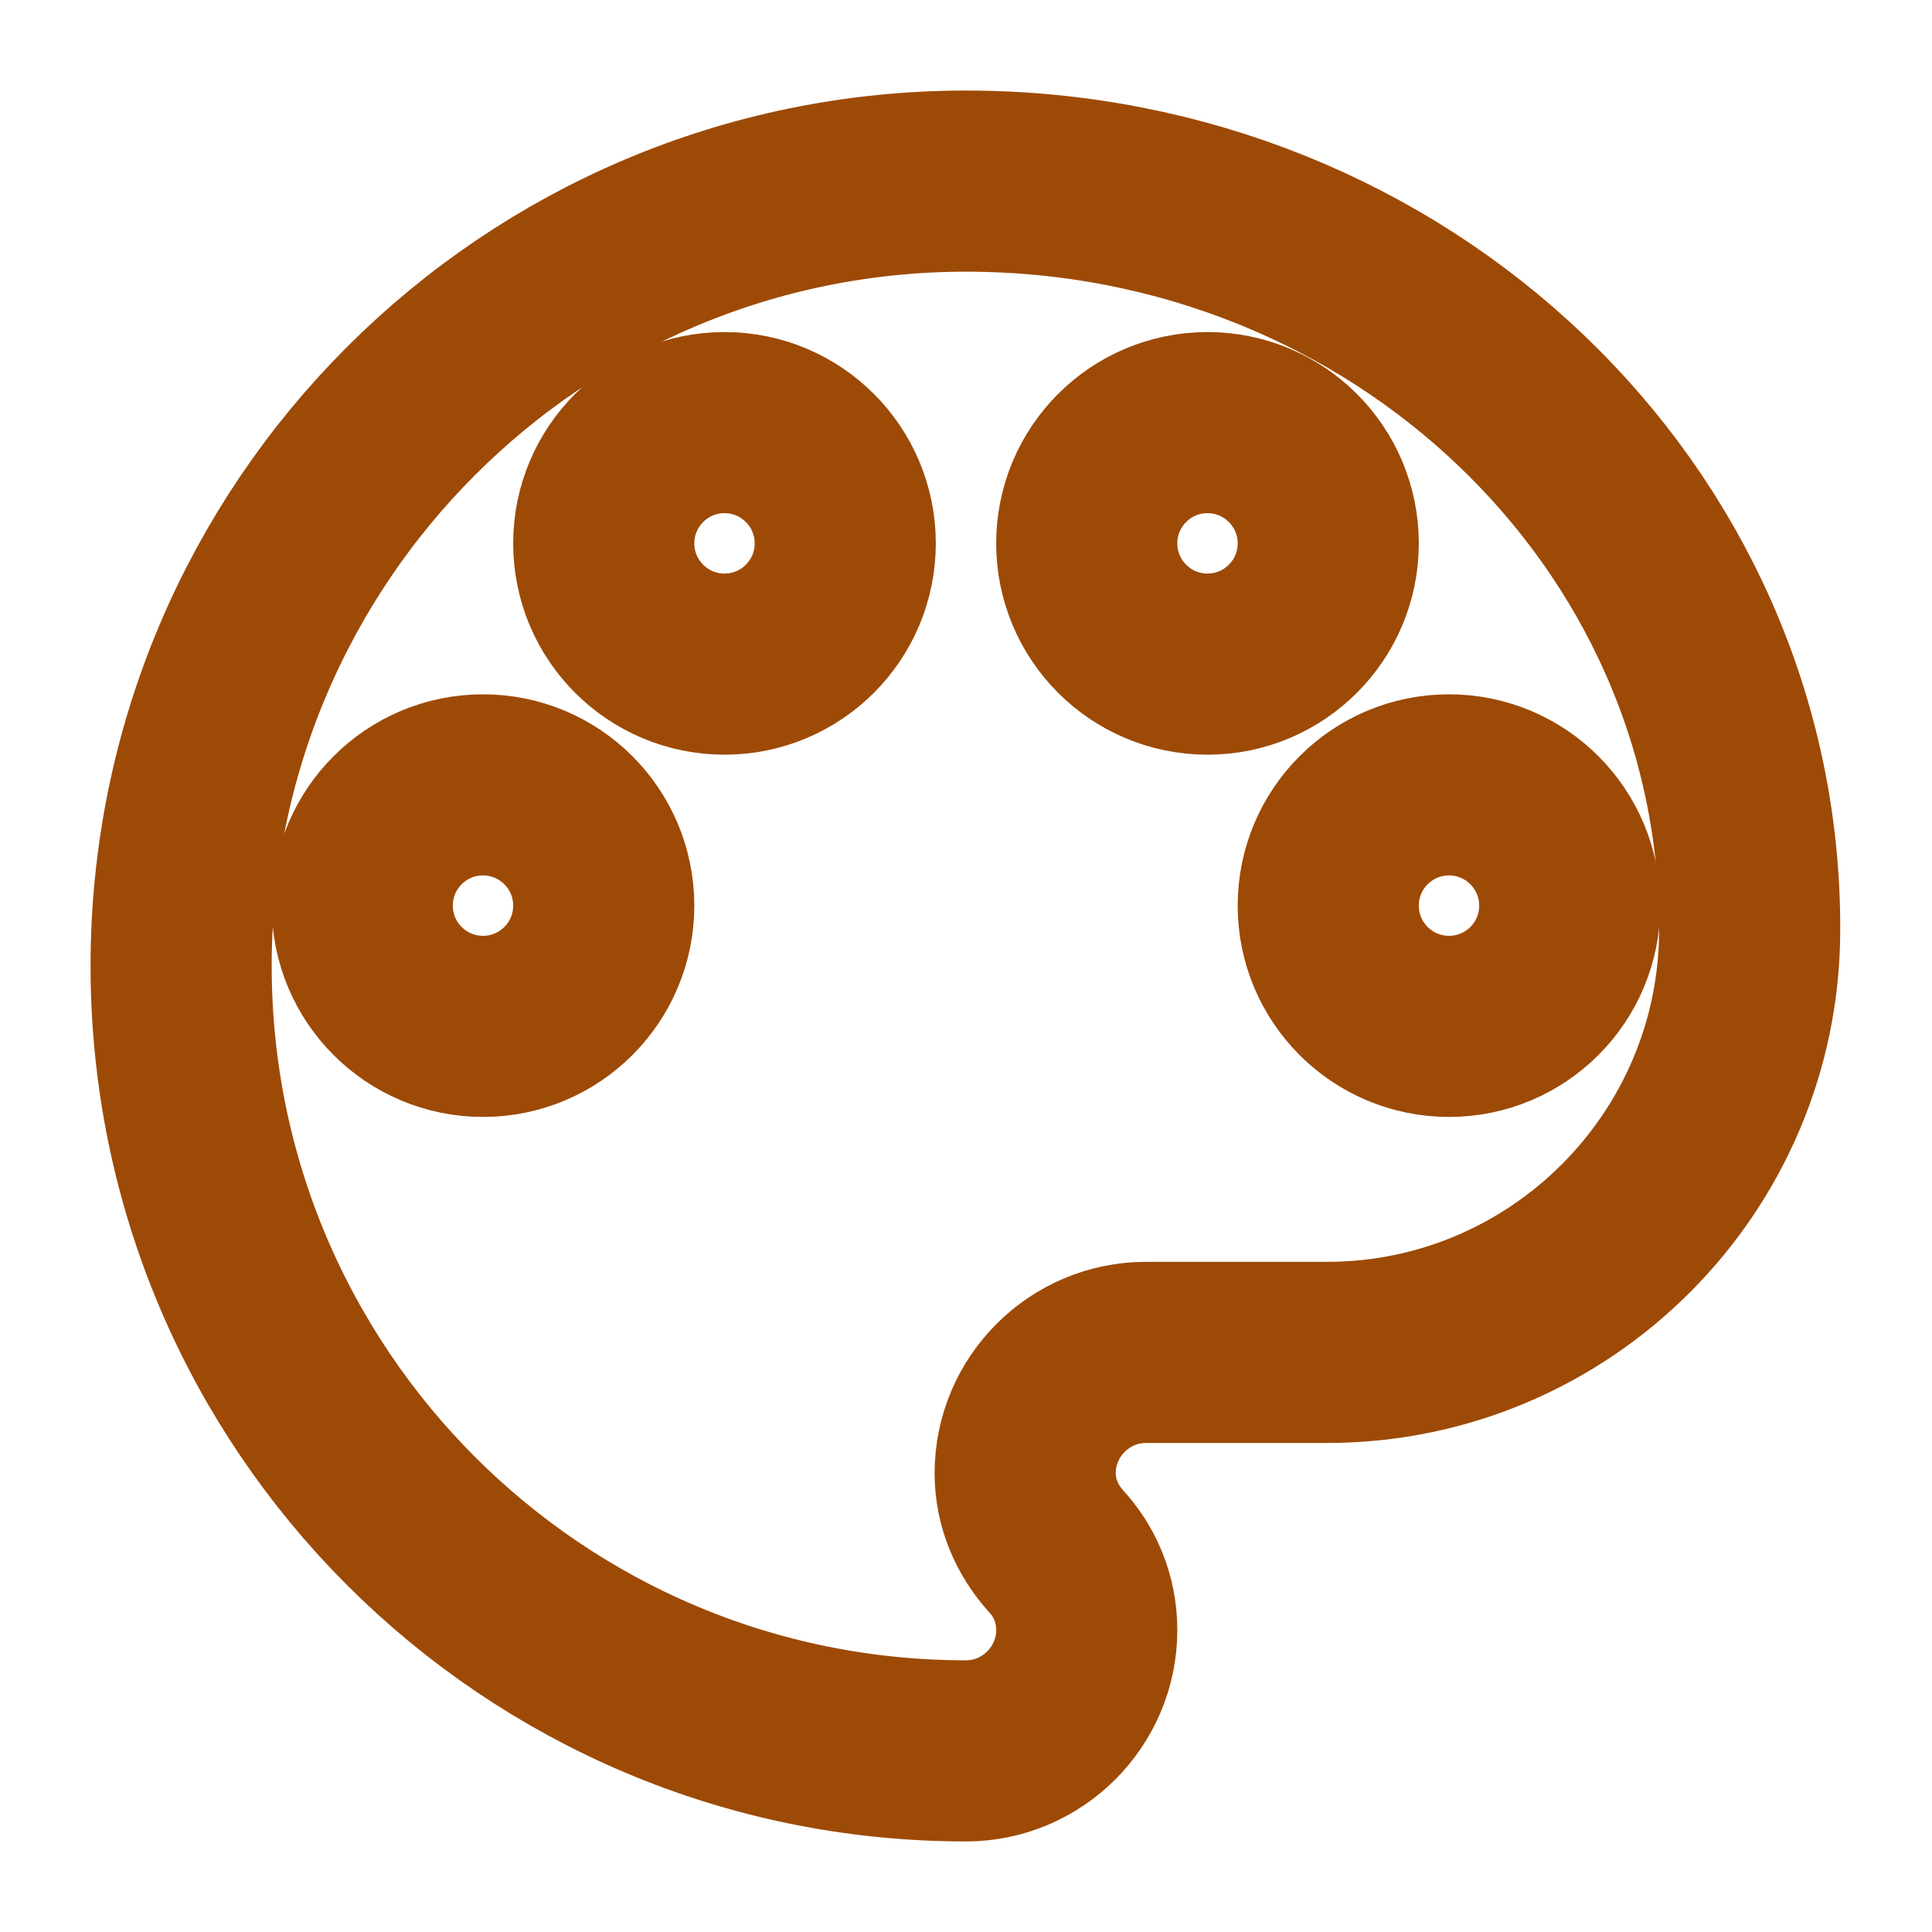
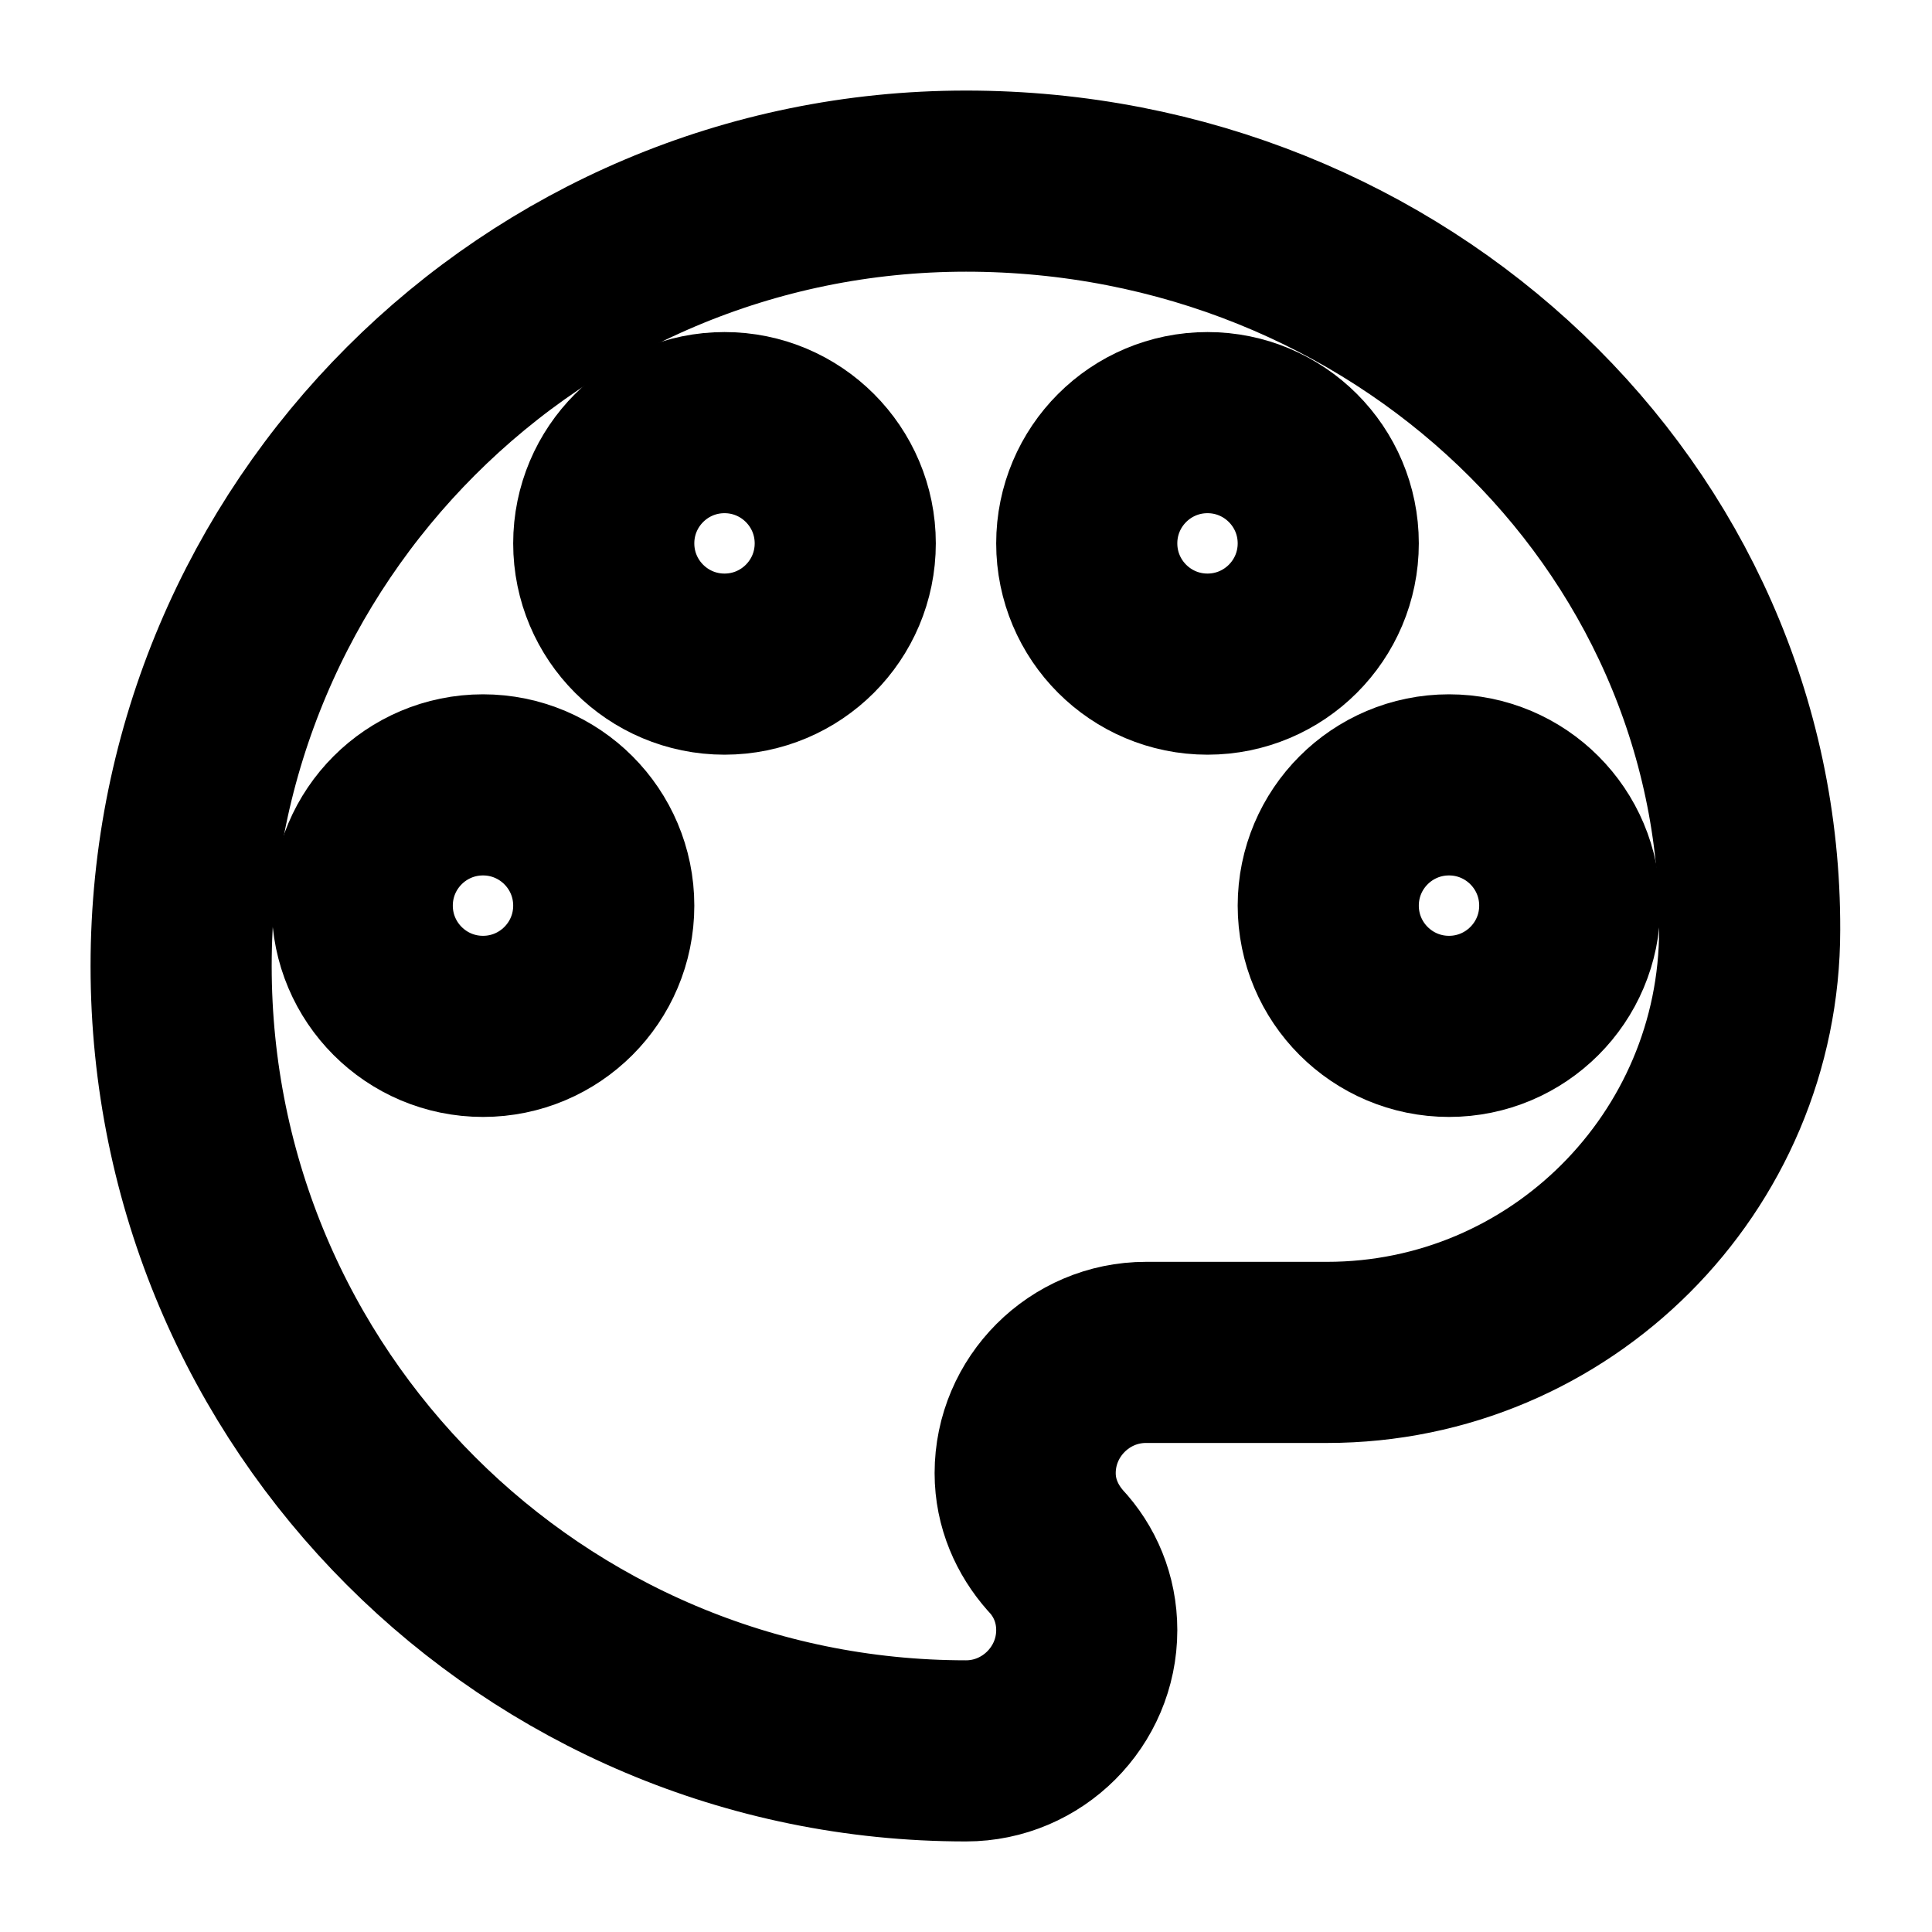
<svg xmlns="http://www.w3.org/2000/svg" width="16" height="16" viewBox="0 0 16 16" fill="none">
-   <path d="M8 1.5C4.41 1.5 1.5 4.41 1.5 8C1.5 11.59 4.41 14.5 8 14.5C8.55 14.5 9 14.05 9 13.5C9 13.24 8.9 13.01 8.74 12.84C8.59 12.67 8.49 12.45 8.49 12.2C8.49 11.65 8.94 11.2 9.49 11.2H10.99C12.92 11.2 14.49 9.63 14.49 7.7C14.5 4.27 11.59 1.5 8 1.5Z" stroke="#9D4A06" stroke-width="1.5" stroke-linecap="round" stroke-linejoin="round" />
-   <circle cx="4" cy="7.5" r="1" stroke="#9D4A06" stroke-width="1.5" />
-   <circle cx="6" cy="4.5" r="1" stroke="#9D4A06" stroke-width="1.5" />
-   <circle cx="10" cy="4.5" r="1" stroke="#9D4A06" stroke-width="1.5" />
-   <circle cx="12" cy="7.5" r="1" stroke="#9D4A06" stroke-width="1.5" />
+   <path d="M8 1.5C4.41 1.5 1.5 4.41 1.5 8C1.5 11.59 4.41 14.5 8 14.5C8.55 14.5 9 14.05 9 13.5C9 13.24 8.9 13.01 8.74 12.84C8.59 12.67 8.49 12.45 8.49 12.2C8.49 11.65 8.94 11.2 9.49 11.2H10.99C12.92 11.2 14.49 9.63 14.49 7.7C14.5 4.27 11.59 1.5 8 1.5Z" stroke="currentColor" stroke-width="1.5" stroke-linecap="round" stroke-linejoin="round" />
+   <circle cx="4" cy="7.5" r="1" stroke="currentColor" stroke-width="1.5" />
+   <circle cx="6" cy="4.5" r="1" stroke="currentColor" stroke-width="1.5" />
+   <circle cx="10" cy="4.5" r="1" stroke="currentColor" stroke-width="1.5" />
+   <circle cx="12" cy="7.5" r="1" stroke="currentColor" stroke-width="1.5" />
</svg>
